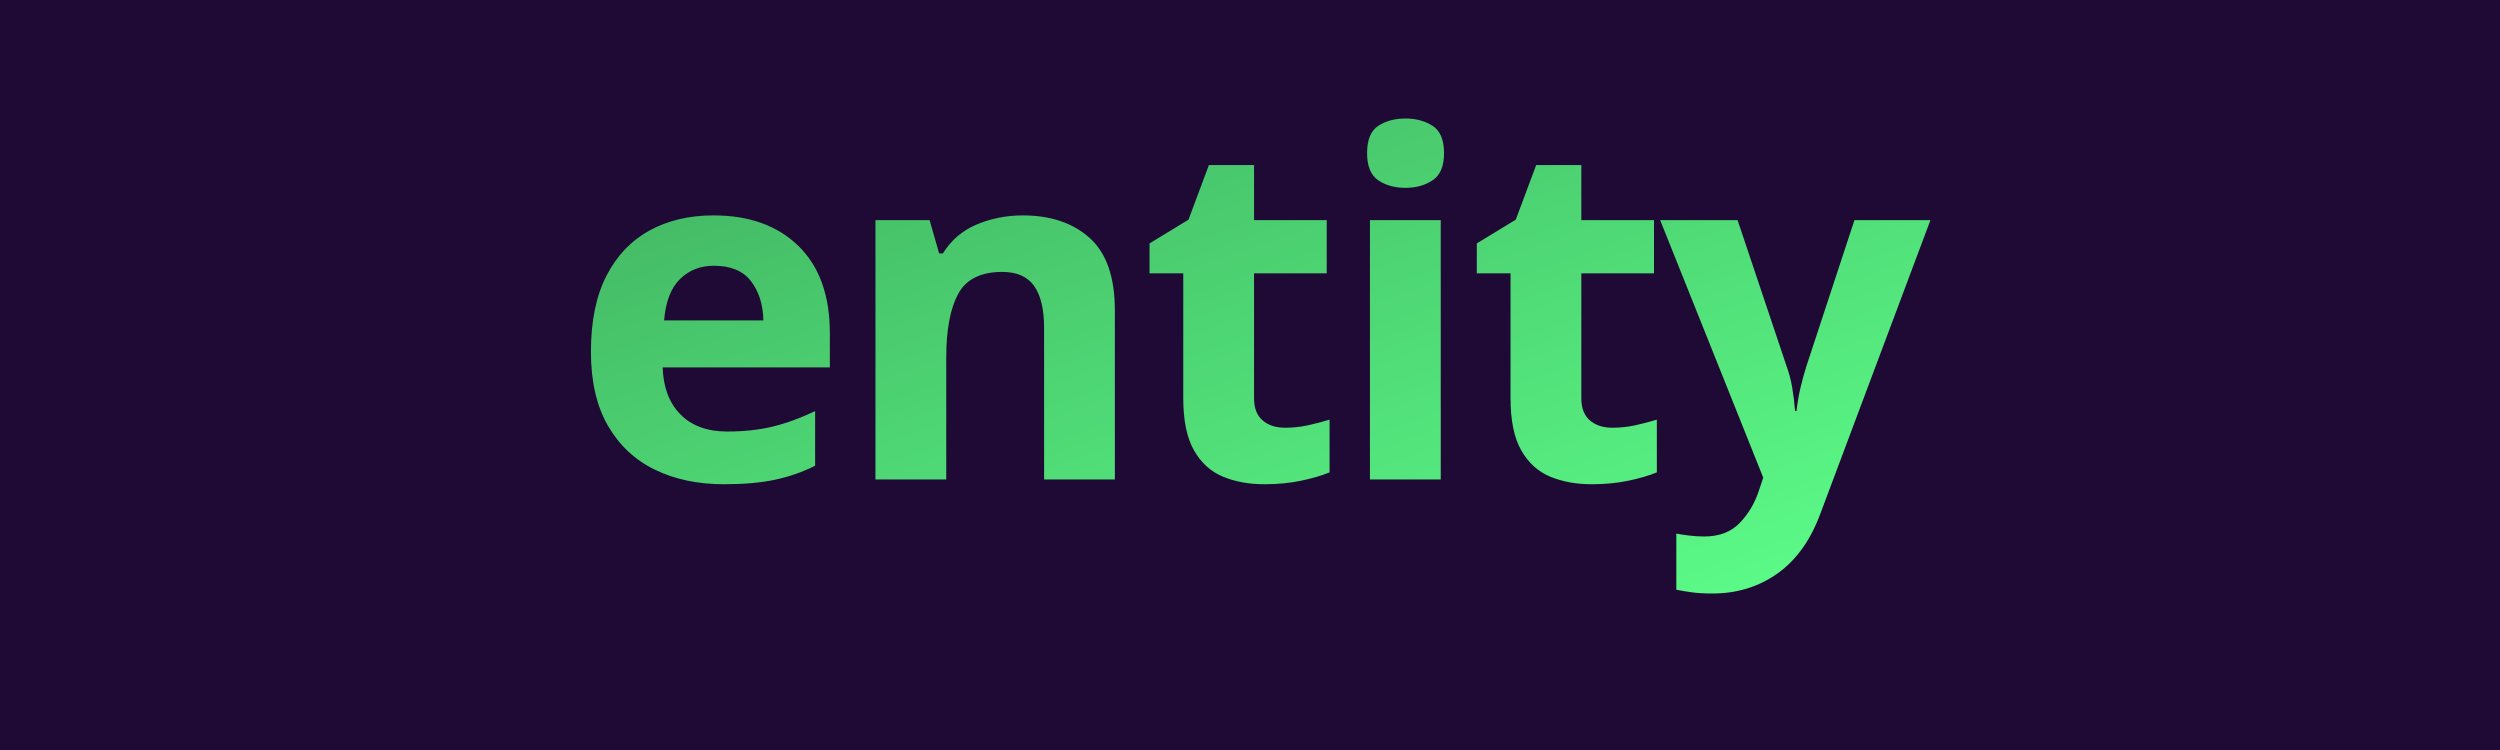
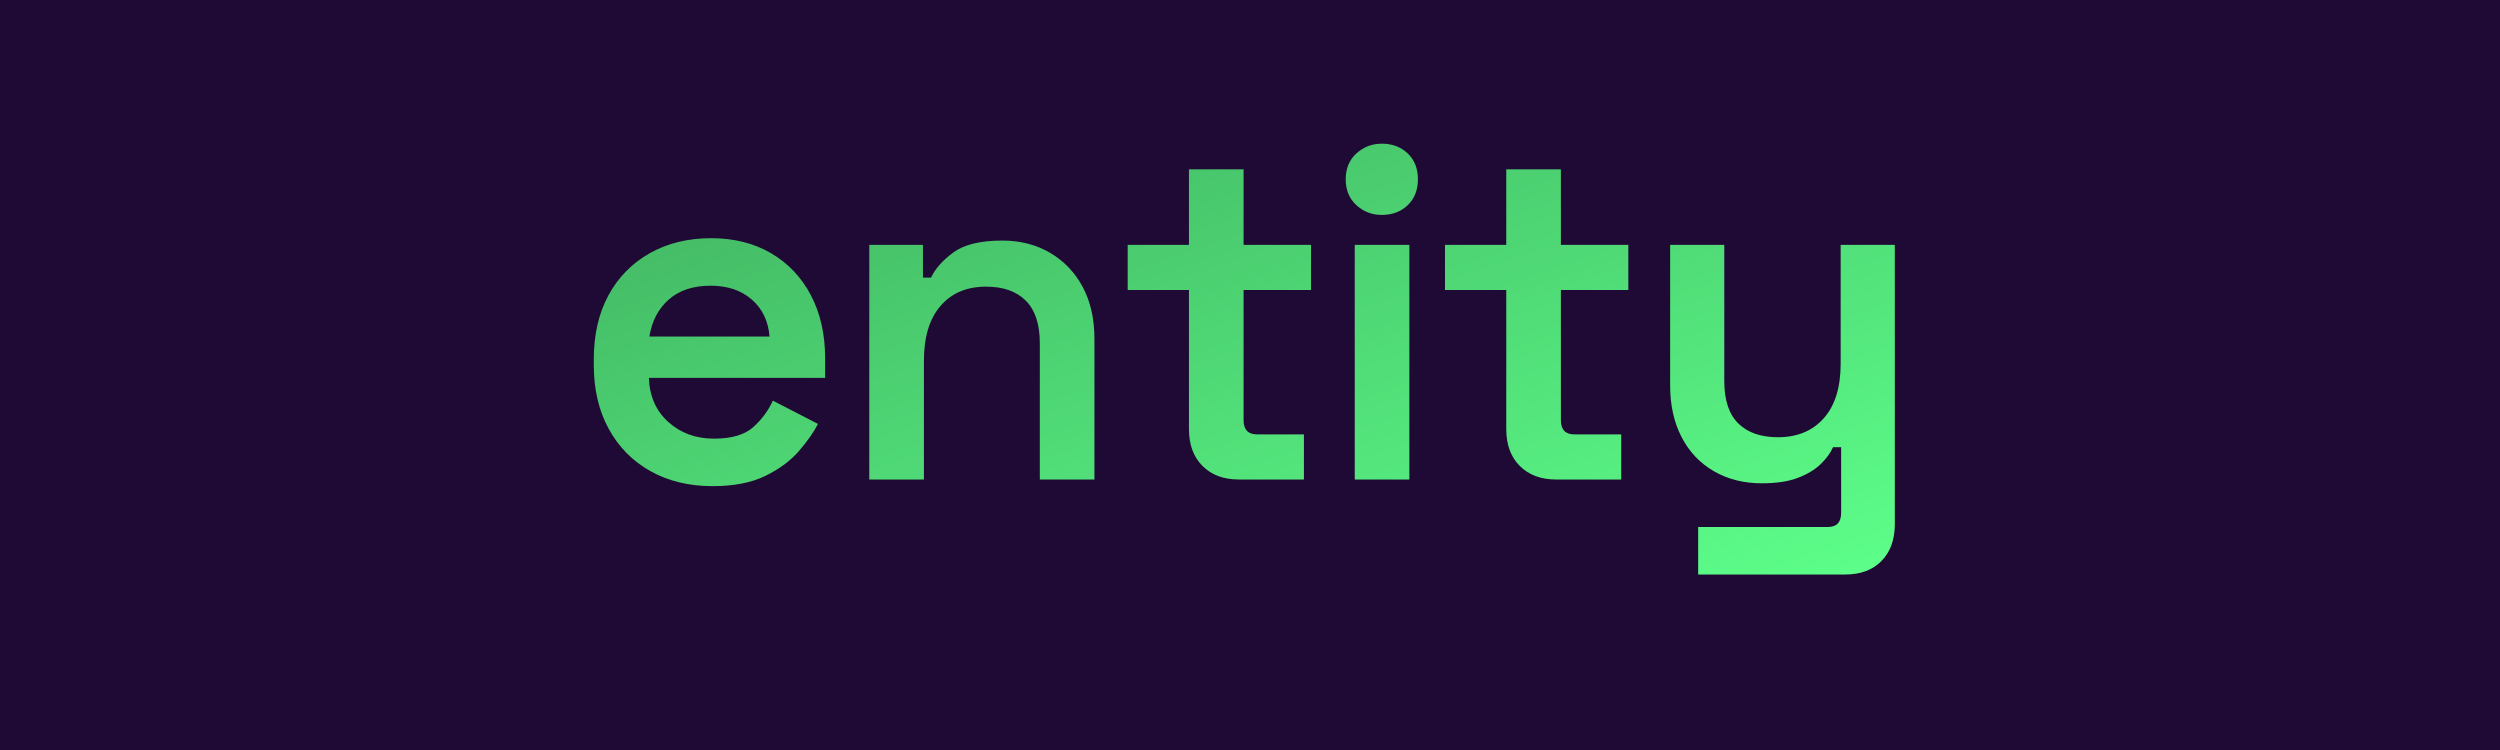
- <svg xmlns="http://www.w3.org/2000/svg" viewBox="0 0 2000 600" font-family="'Space Grotesk', sans-serif">
+ <svg xmlns="http://www.w3.org/2000/svg" viewBox="0 0 2000 600">
  <defs>
-     <linearGradient id="wm-grad" x1="0" y1="0" x2="1" y2="1">
+     <linearGradient id="wm" x1="0" y1="0" x2="1" y2="1">
      <stop offset="0" stop-color="#41b261" />
      <stop offset="1" stop-color="#5dff8a" />
    </linearGradient>
  </defs>
  <rect x="0" y="0" width="2000" height="600" fill="#1f0a35" />
-   <text x="1000" y="383.6" text-anchor="middle" dominant-baseline="alphabetic" font-size="380" font-weight="600" letter-spacing="-9.5" fill="url(#wm-grad)">entity</text>
+   <path d="M570.03 388.92L570.03 388.92Q541.91 388.92 520.44 376.95Q498.97 364.98 487.00 343.13Q475.03 321.28 475.03 292.02L475.03 292.02L475.03 287.46Q475.03 257.82 486.81 236.16Q498.59 214.50 519.87 202.53Q541.15 190.56 568.89 190.56L568.89 190.56Q596.25 190.56 616.77 202.53Q637.29 214.50 648.69 236.16Q660.09 257.82 660.09 286.70L660.09 286.70L660.09 302.28L519.11 302.28Q519.87 324.32 534.69 337.62Q549.51 350.92 571.17 350.92L571.17 350.92Q592.45 350.92 602.71 341.61Q612.97 332.30 618.29 320.52L618.29 320.52L654.39 339.14Q649.07 349.40 639.00 360.99Q628.93 372.58 612.21 380.75Q595.49 388.92 570.03 388.92ZM519.49 269.22L519.49 269.22L615.63 269.22Q614.11 250.60 601.38 239.58Q588.65 228.56 568.51 228.56L568.51 228.56Q547.61 228.56 535.07 239.58Q522.53 250.60 519.49 269.22Z M739.13 383.60L695.43 383.60L695.43 195.88L738.37 195.88L738.37 222.10L744.83 222.10Q749.77 211.46 762.69 201.96Q775.61 192.46 801.83 192.46L801.83 192.46Q823.49 192.46 840.21 202.34Q856.93 212.22 866.24 229.70Q875.55 247.18 875.55 271.12L875.55 271.12L875.55 383.60L831.85 383.60L831.85 274.54Q831.85 251.74 820.64 240.53Q809.43 229.32 788.91 229.32L788.91 229.32Q765.73 229.32 752.43 244.71Q739.13 260.10 739.13 288.60L739.13 288.60L739.13 383.60Z M1043.13 383.60L991.07 383.60Q972.83 383.60 962.00 372.77Q951.17 361.94 951.17 343.32L951.17 343.32L951.17 231.98L902.15 231.98L902.15 195.88L951.17 195.88L951.17 135.46L994.87 135.46L994.87 195.88L1048.83 195.88L1048.83 231.98L994.87 231.98L994.87 336.10Q994.87 347.50 1005.51 347.50L1005.51 347.50L1043.13 347.50L1043.13 383.60Z M1127.49 383.60L1083.79 383.60L1083.79 195.88L1127.49 195.88L1127.49 383.60ZM1105.45 171.94L1105.45 171.94Q1093.67 171.94 1085.12 164.15Q1076.57 156.36 1076.57 143.44L1076.57 143.44Q1076.57 130.52 1085.12 122.73Q1093.67 114.94 1105.45 114.94L1105.45 114.94Q1117.99 114.94 1126.16 122.73Q1134.33 130.52 1134.33 143.44L1134.33 143.44Q1134.33 156.36 1126.16 164.15Q1117.99 171.94 1105.45 171.94Z M1296.97 383.60L1244.91 383.60Q1226.67 383.60 1215.84 372.77Q1205.01 361.94 1205.01 343.32L1205.01 343.32L1205.01 231.98L1155.99 231.98L1155.99 195.88L1205.01 195.88L1205.01 135.46L1248.71 135.46L1248.71 195.88L1302.67 195.88L1302.67 231.98L1248.71 231.98L1248.71 336.10Q1248.71 347.50 1259.35 347.50L1259.35 347.50L1296.97 347.50L1296.97 383.60Z M1476.33 459.60L1358.53 459.60L1358.53 421.60L1462.27 421.60Q1472.91 421.60 1472.91 410.20L1472.91 410.20L1472.91 357.76L1466.45 357.76Q1463.41 364.60 1456.57 371.25Q1449.73 377.90 1438.33 382.27Q1426.93 386.64 1409.45 386.64L1409.45 386.64Q1387.79 386.64 1371.07 376.95Q1354.35 367.26 1345.23 349.59Q1336.11 331.92 1336.11 308.36L1336.11 308.36L1336.11 195.88L1379.43 195.88L1379.43 304.94Q1379.43 327.74 1390.64 338.76Q1401.85 349.78 1422.37 349.78L1422.37 349.78Q1445.55 349.78 1459.04 334.58Q1472.53 319.38 1472.53 290.88L1472.53 290.88L1472.53 195.88L1515.85 195.88L1515.85 419.32Q1515.85 437.94 1505.21 448.77Q1494.57 459.60 1476.33 459.60L1476.33 459.60Z" fill="url(#wm)" />
</svg>
